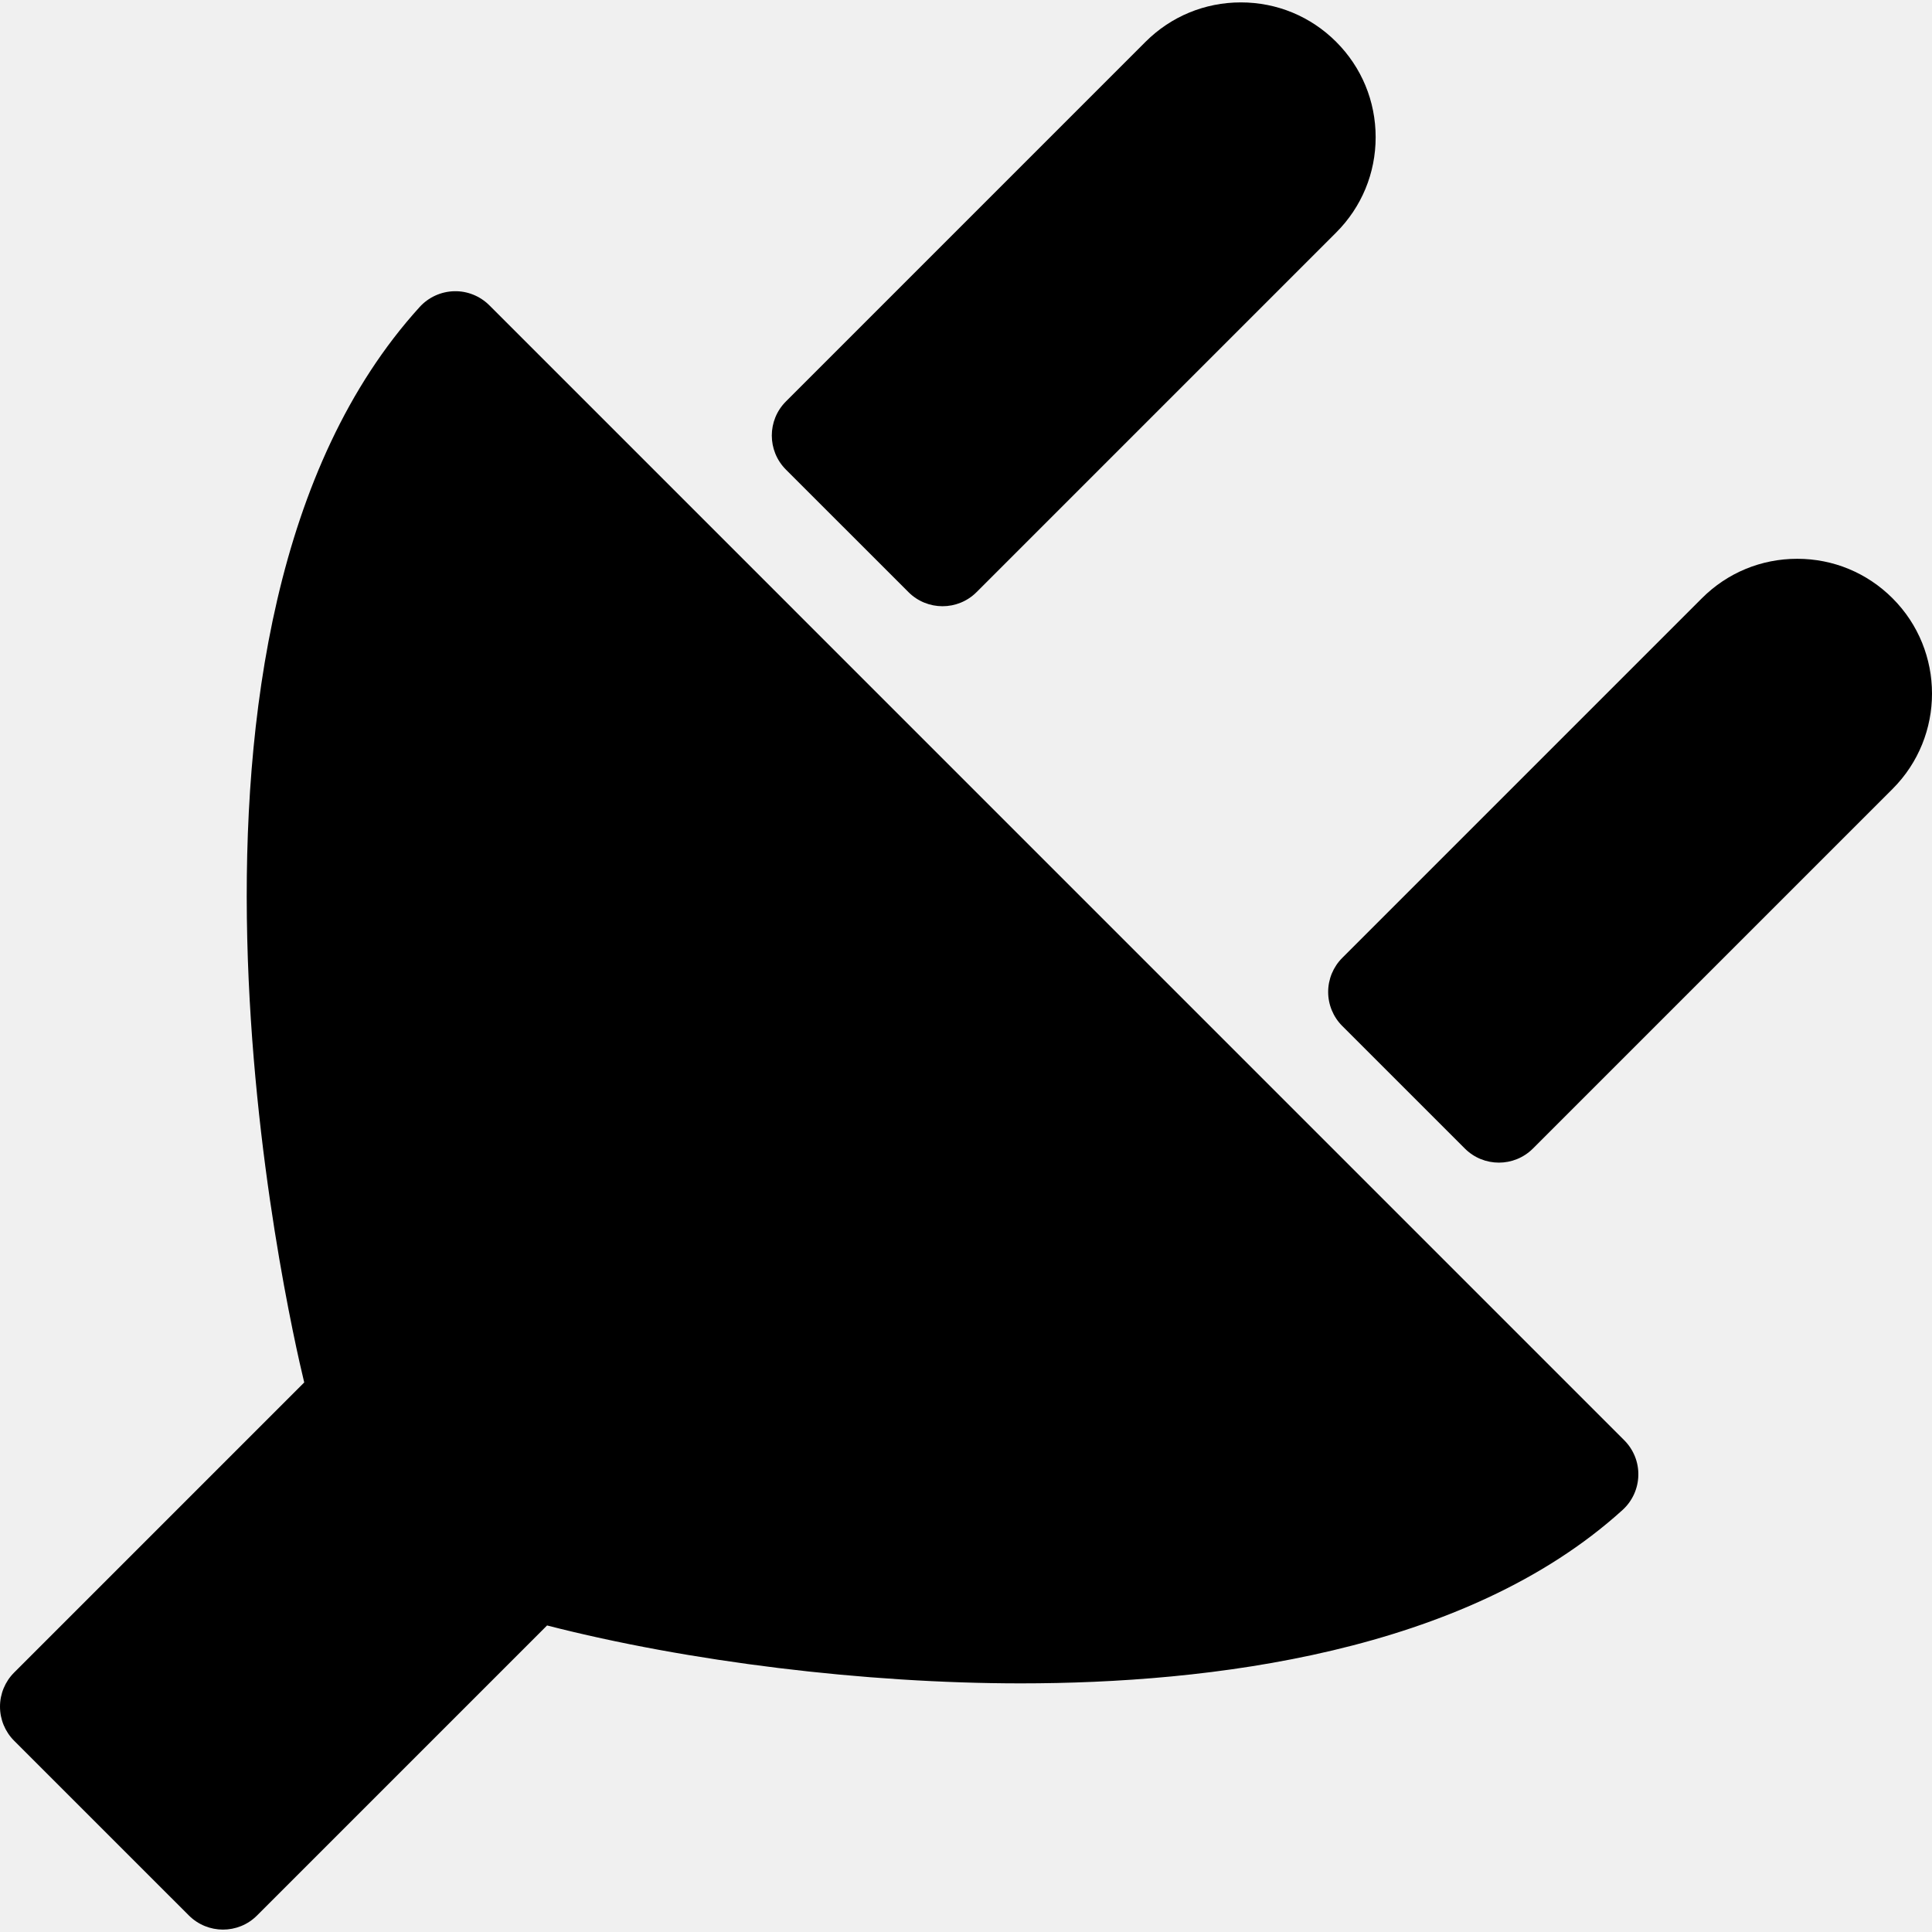
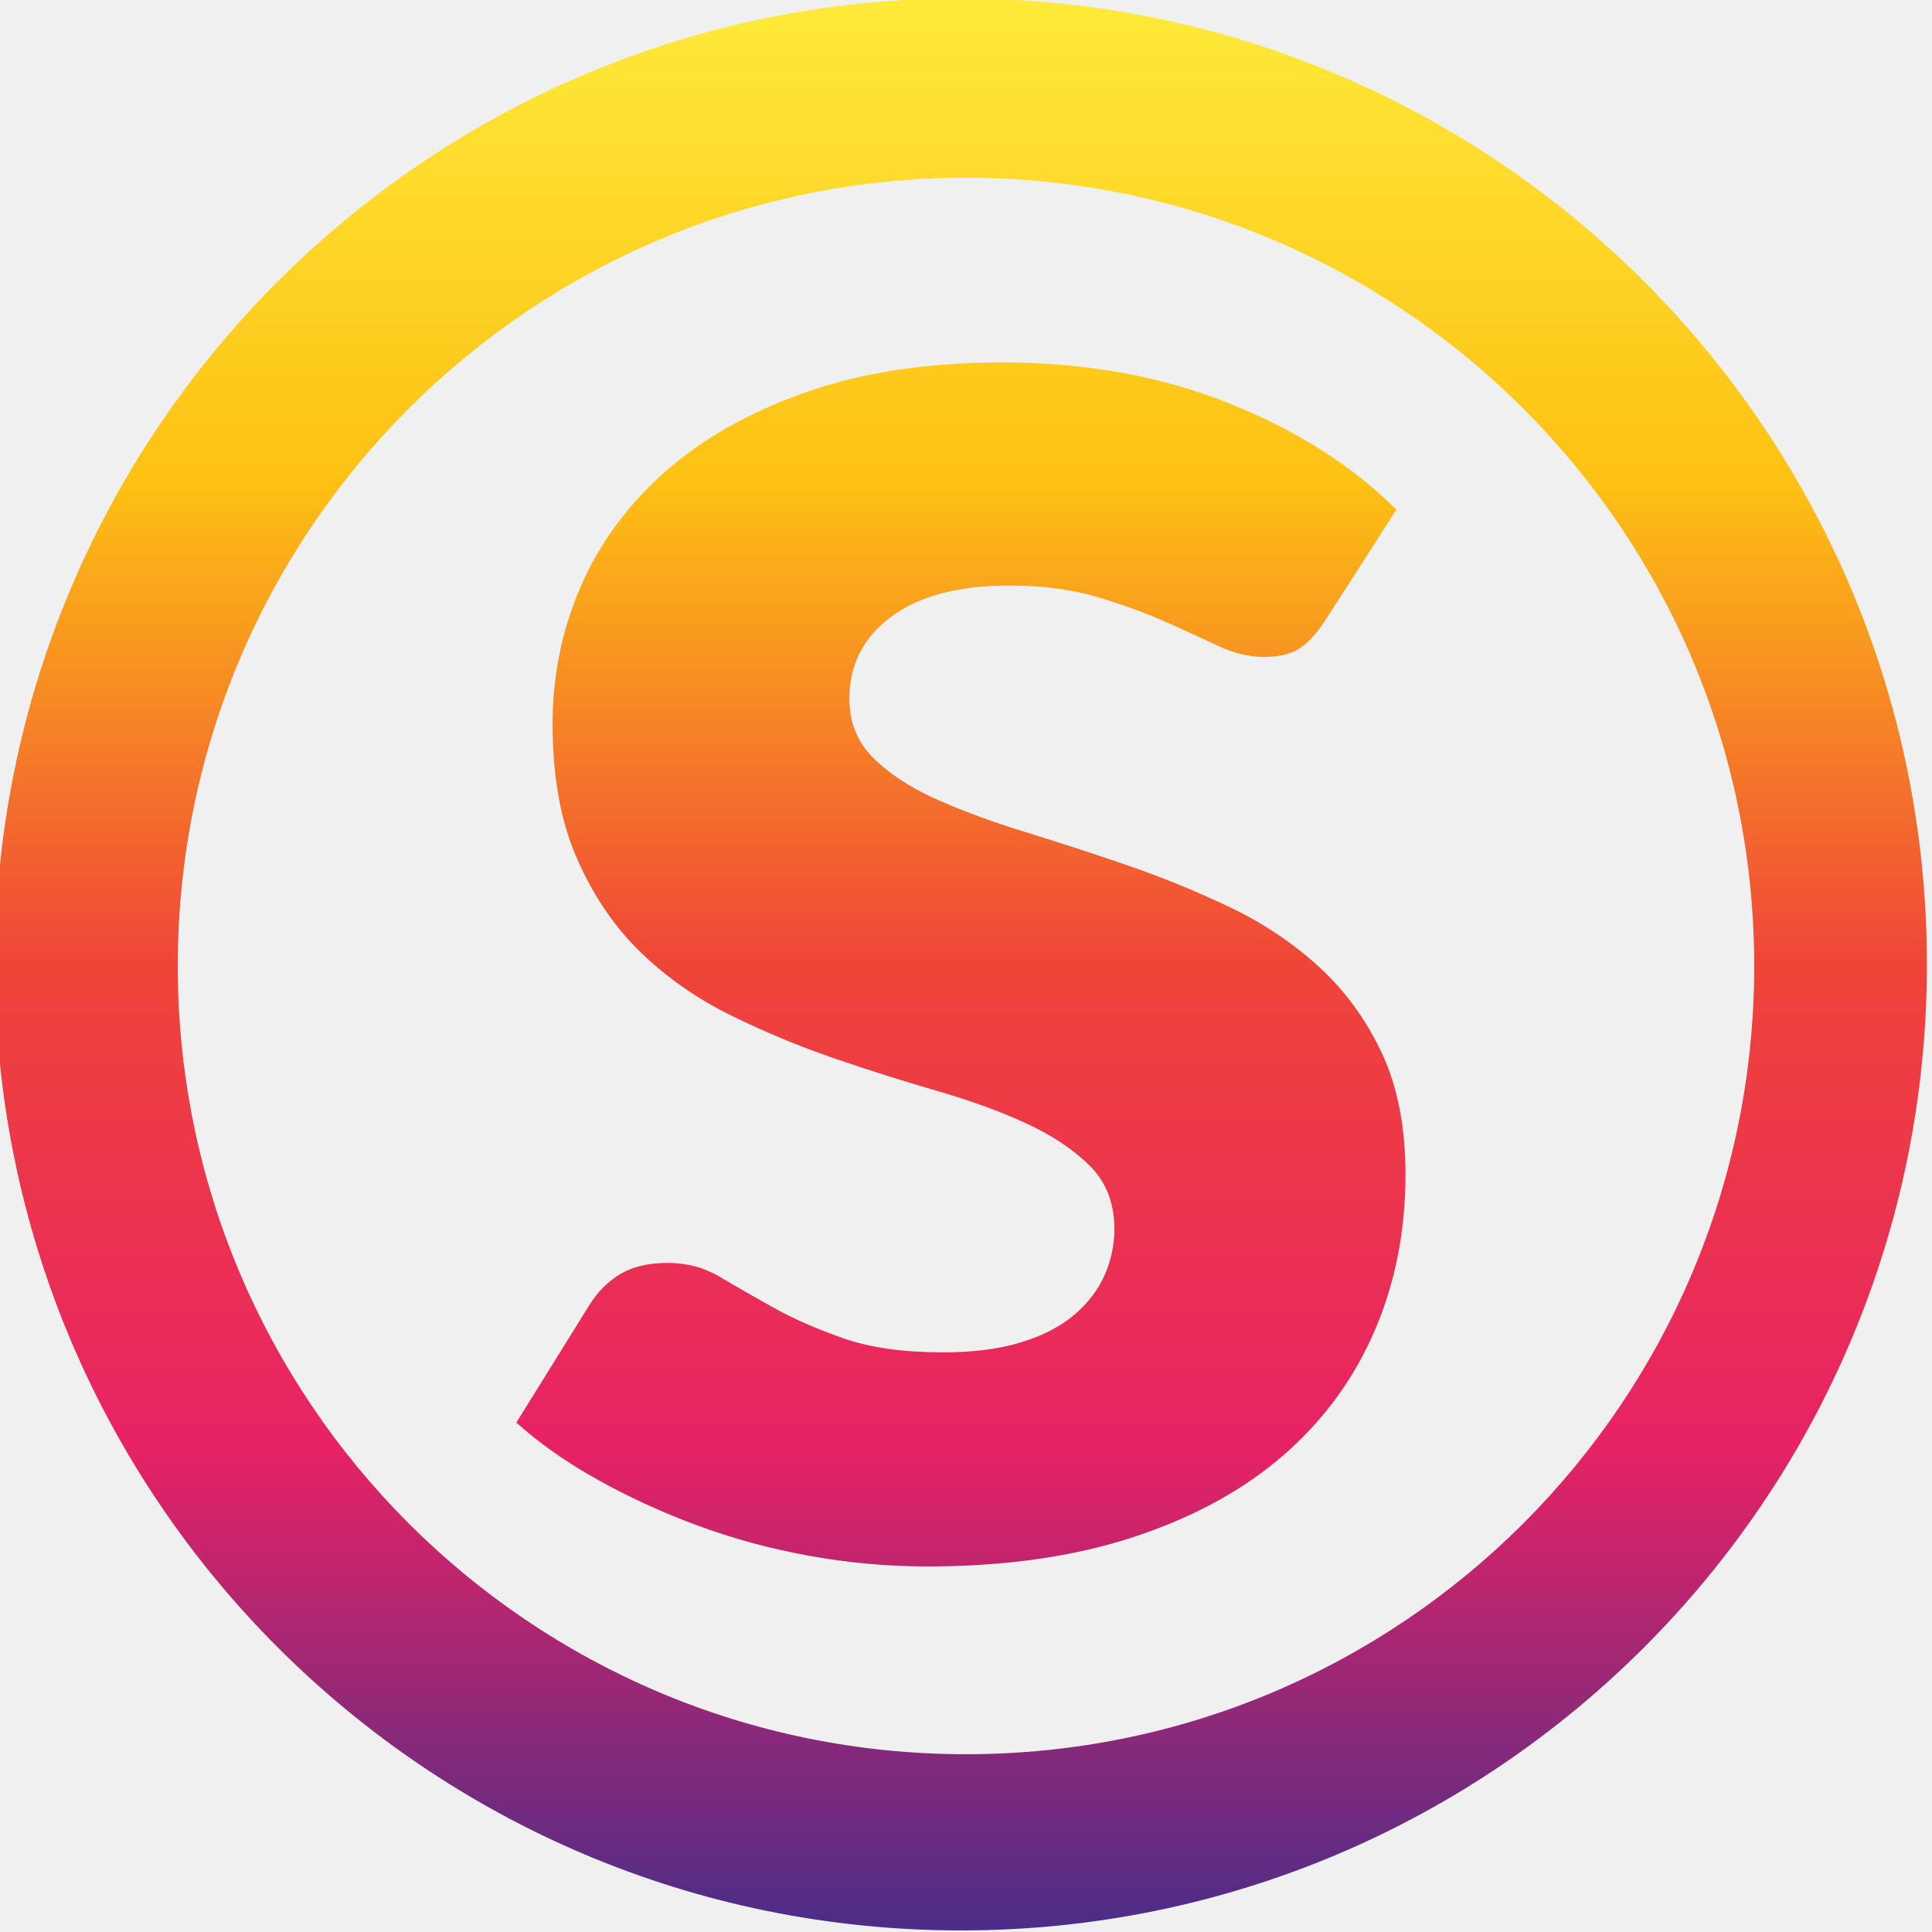
- <svg xmlns="http://www.w3.org/2000/svg" version="1.1" id="Capa_1" x="0px" y="0px" width="99.012px" height="99.012px" viewBox="0 0 99.012 99.012" style="enable-background:new 0 0 99.012 99.012;" xml:space="preserve">
+ <svg xmlns="http://www.w3.org/2000/svg" version="1.1" id="Layer_1" x="0px" y="0px" width="500px" height="500px" viewBox="0 0 500 500" enable-background="new 0 0 500 500" xml:space="preserve">
+   <circle fill="#FFFFFF" cx="-270" cy="250" r="224.855" />
+   <linearGradient id="SVGID_1_" gradientUnits="userSpaceOnUse" x1="-271.317" y1="497.594" x2="-271.317" y2="58.576">
+     <stop offset="0" style="stop-color:#4C2D87" />
+     <stop offset="0.25" style="stop-color:#E82264" />
+     <stop offset="0.5" style="stop-color:#EF4538" />
+     <stop offset="0.75" style="stop-color:#FDC113" />
+     <stop offset="1" style="stop-color:#FEEA3A" />
+   </linearGradient>
+   <circle fill="url(#SVGID_1_)" cx="-271.317" cy="249.594" r="250" />
  <g>
-     <g>
-       <path d="M25.08,15.648c-0.478-0.478-1.135-0.742-1.805-0.723c-0.675,0.017-1.314,0.309-1.768,0.808    c-14.829,16.325-6.762,51.623-5.916,55.115L0.723,85.717C0.26,86.18,0,86.808,0,87.463c0,0.654,0.26,1.283,0.723,1.746    l8.958,8.957c0.482,0.48,1.114,0.723,1.746,0.723c0.631,0,1.264-0.24,1.745-0.723l14.865-14.864    c7.237,1.859,16.289,2.968,24.28,2.968c9.599,0,22.739-1.543,30.836-8.886c0.5-0.454,0.793-1.093,0.809-1.769    c0.018-0.676-0.245-1.328-0.723-1.805L25.08,15.648z" />
-       <path d="M46.557,30.345c0.482,0.482,1.114,0.723,1.746,0.723c0.632,0,1.264-0.241,1.746-0.724l18.428-18.428    c1.305-1.305,2.023-3.04,2.023-4.885c0-1.846-0.719-3.582-2.023-4.886c-1.305-1.305-3.039-2.022-4.885-2.022    c-1.845,0-3.581,0.718-4.887,2.022L40.277,20.574c-0.964,0.964-0.964,2.527,0,3.492L46.557,30.345z" />
-       <path d="M96.99,30.661c-1.305-1.305-3.039-2.024-4.885-2.024c-1.847,0-3.582,0.718-4.886,2.023L68.79,49.089    c-0.464,0.463-0.724,1.091-0.724,1.746s0.26,1.282,0.724,1.746l6.28,6.278c0.481,0.482,1.113,0.724,1.746,0.724    c0.631,0,1.264-0.241,1.746-0.724l18.43-18.429C99.686,37.735,99.686,33.353,96.99,30.661z" />
-     </g>
+     <path fill="#FFFFFF" d="M-177.077,160.63c-2.152,3.325-4.35,5.716-6.594,7.182c-2.25,1.465-5.328,2.198-9.234,2.198   c-3.912,0-7.914-0.976-12.018-2.931c-4.105-1.951-8.699-4.054-13.777-6.302c-5.084-2.245-10.896-4.347-17.441-6.302   c-6.549-1.951-14.121-2.932-22.717-2.932c-13.095,0-23.259,2.689-30.486,8.061c-7.232,5.377-10.846,12.458-10.846,21.252   c0,6.06,2.052,11.139,6.156,15.243c4.104,4.104,9.527,7.672,16.269,10.699c6.742,3.032,14.41,5.863,23.011,8.5   c8.596,2.638,17.441,5.524,26.527,8.647c9.088,3.128,17.928,6.742,26.529,10.846c8.596,4.104,16.268,9.234,23.01,15.389   c6.742,6.156,12.164,13.586,16.268,22.279c4.105,8.697,6.156,19.199,6.156,31.51c0,14.656-2.688,28.191-8.061,40.6   c-5.377,12.412-13.242,23.111-23.598,32.098c-10.359,8.99-23.258,16.025-38.691,21.104c-15.439,5.08-33.225,7.623-53.35,7.623   c-10.36,0-20.62-0.93-30.778-2.785c-10.164-1.859-19.837-4.494-29.02-7.914c-9.188-3.418-17.785-7.375-25.795-11.873   c-8.016-4.492-14.95-9.379-20.812-14.656l18.76-30.191c2.148-3.518,4.837-6.252,8.061-8.209c3.225-1.949,7.374-2.93,12.458-2.93   c4.882,0,9.38,1.223,13.484,3.664c4.104,2.445,8.693,5.084,13.777,7.914c5.079,2.834,11.088,5.473,18.027,7.914   c6.934,2.445,15.582,3.664,25.941,3.664c7.814,0,14.555-0.879,20.227-2.639c5.664-1.758,10.258-4.148,13.775-7.182   c3.518-3.027,6.105-6.447,7.77-10.258c1.656-3.812,2.49-7.77,2.49-11.873c0-6.641-2.102-12.064-6.303-16.268   c-4.203-4.201-9.672-7.865-16.414-10.992c-6.742-3.125-14.511-5.959-23.304-8.502c-8.794-2.537-17.734-5.371-26.821-8.5   c-9.087-3.123-17.982-6.838-26.675-11.139c-8.698-4.297-16.415-9.719-23.157-16.27c-6.742-6.544-12.215-14.605-16.415-24.183   c-4.205-9.572-6.302-21.201-6.302-34.882c0-12.503,2.441-24.375,7.328-35.615c4.882-11.235,12.21-21.151,21.984-29.753   c9.77-8.597,21.935-15.435,36.495-20.519c14.556-5.08,31.411-7.622,50.564-7.622c21.494,0,41.039,3.518,58.625,10.553   c17.588,7.035,32.049,16.223,43.385,27.554L-177.077,160.63z" />
  </g>
  <g>
- </g>
-   <g>
- </g>
-   <g>
- </g>
-   <g>
- </g>
-   <g>
- </g>
-   <g>
- </g>
-   <g>
- </g>
-   <g>
- </g>
-   <g>
- </g>
-   <g>
- </g>
-   <g>
- </g>
-   <g>
- </g>
-   <g>
- </g>
-   <g>
- </g>
-   <g>
- </g>
+     <linearGradient id="SVGID_2_" gradientUnits="userSpaceOnUse" x1="248.683" y1="498.236" x2="248.683" y2="0.321">
+       <stop offset="0" style="stop-color:#4C2D87" />
+       <stop offset="0.25" style="stop-color:#E82264" />
+       <stop offset="0.5" style="stop-color:#EF4538" />
+       <stop offset="0.75" style="stop-color:#FDC113" />
+       <stop offset="1" style="stop-color:#FEEA3A" />
+     </linearGradient>
+     <path fill="url(#SVGID_2_)" d="M248.683-0.406c-138.071,0-250,111.929-250,250c0,138.072,111.929,250,250,250s250-111.928,250-250   C498.683,111.523,386.754-0.406,248.683-0.406z M250,453.993c-112.662,0-203.993-91.331-203.993-203.993S137.338,46.007,250,46.007   c112.663,0,203.993,91.331,203.993,203.993S362.663,453.993,250,453.993z" />
+     <linearGradient id="SVGID_3_" gradientUnits="userSpaceOnUse" x1="248.683" y1="498.236" x2="248.683" y2="0.321">
+       <stop offset="0" style="stop-color:#4C2D87" />
+       <stop offset="0.25" style="stop-color:#E82264" />
+       <stop offset="0.5" style="stop-color:#EF4538" />
+       <stop offset="0.75" style="stop-color:#FDC113" />
+       <stop offset="1" style="stop-color:#FEEA3A" />
+     </linearGradient>
+     <path fill="url(#SVGID_3_)" d="M341.312,250.18c-6.742-6.154-14.414-11.285-23.01-15.389c-8.602-4.104-17.441-7.717-26.529-10.846   c-9.086-3.124-17.932-6.009-26.527-8.647c-8.602-2.638-16.269-5.468-23.011-8.5c-6.742-3.027-12.165-6.595-16.27-10.699   c-4.104-4.104-6.155-9.183-6.155-15.243c0-8.794,3.614-15.875,10.846-21.252c7.228-5.372,17.392-8.061,30.486-8.061   c8.596,0,16.168,0.98,22.717,2.932c6.545,1.956,12.357,4.058,17.441,6.302c5.078,2.249,9.672,4.351,13.777,6.302   c4.104,1.956,8.105,2.931,12.018,2.931c3.906,0,6.984-0.733,9.234-2.198c2.244-1.466,4.441-3.856,6.594-7.182l18.469-28.727   c-11.336-11.332-25.797-20.519-43.385-27.554c-17.586-7.035-37.131-10.553-58.625-10.553c-19.153,0-36.009,2.542-50.564,7.622   c-14.56,5.083-26.726,11.922-36.495,20.519c-9.773,8.602-17.102,18.518-21.984,29.753c-4.887,11.239-7.328,23.111-7.328,35.615   c0,13.681,2.098,25.31,6.303,34.882c4.199,9.577,9.674,17.638,16.415,24.183c6.742,6.551,14.46,11.973,23.157,16.27   c8.693,4.301,17.588,8.016,26.675,11.139c9.087,3.129,18.027,5.963,26.821,8.5c8.793,2.543,16.562,5.377,23.304,8.502   c6.742,3.127,12.211,6.791,16.414,10.992c4.201,4.203,6.303,9.627,6.303,16.268c0,4.104-0.834,8.061-2.49,11.873   c-1.664,3.811-4.252,7.23-7.77,10.258c-3.518,3.033-8.111,5.424-13.775,7.182c-5.672,1.76-12.413,2.639-20.228,2.639   c-10.359,0-19.007-1.219-25.941-3.664c-6.938-2.441-12.947-5.08-18.027-7.914c-5.084-2.83-9.673-5.469-13.777-7.914   c-4.104-2.441-8.602-3.664-13.483-3.664c-5.084,0-9.233,0.98-12.458,2.93c-3.225,1.957-5.912,4.691-8.061,8.209l-18.761,30.191   c5.862,5.277,12.797,10.164,20.812,14.656c8.011,4.498,16.607,8.455,25.795,11.873c9.183,3.42,18.856,6.055,29.021,7.914   c10.158,1.855,20.418,2.785,30.777,2.785c20.126,0,37.911-2.543,53.351-7.623c15.434-5.078,28.332-12.113,38.691-21.104   c10.355-8.986,18.221-19.686,23.598-32.098c5.373-12.408,8.061-25.943,8.061-40.6c0-12.311-2.051-22.812-6.156-31.51   C353.476,263.766,348.054,256.336,341.312,250.18z" />
+   </g>
</svg>
